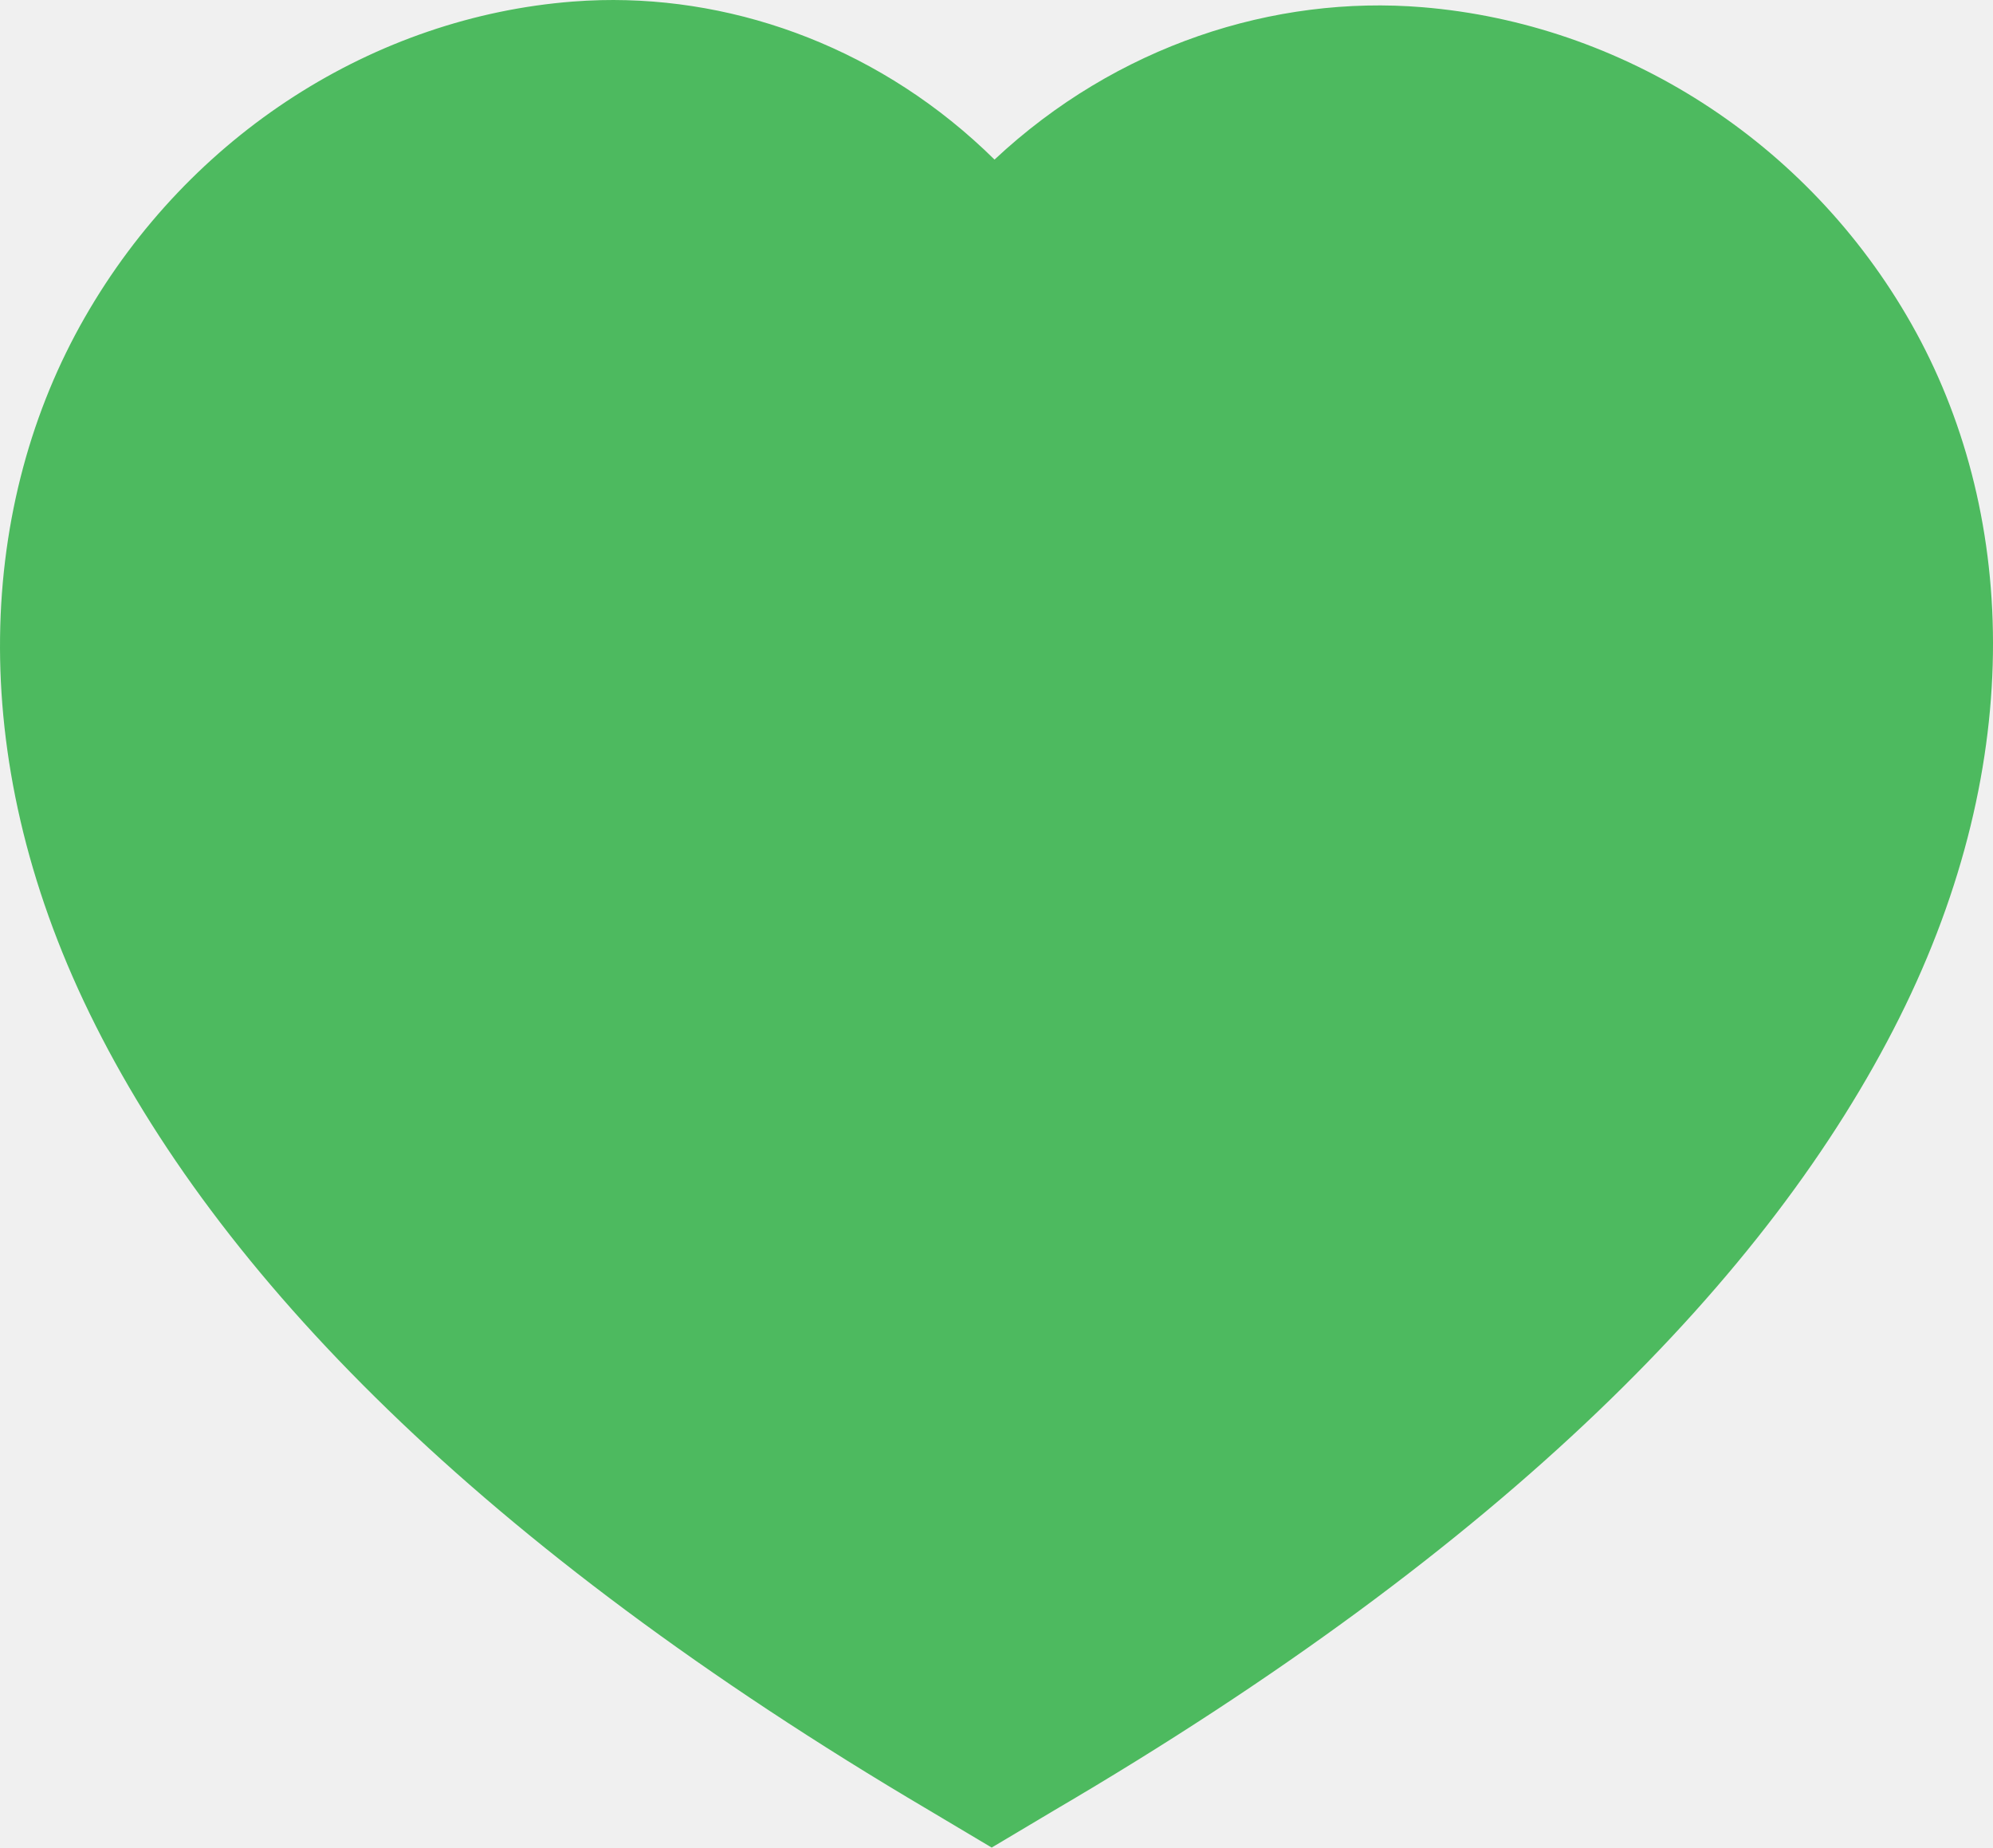
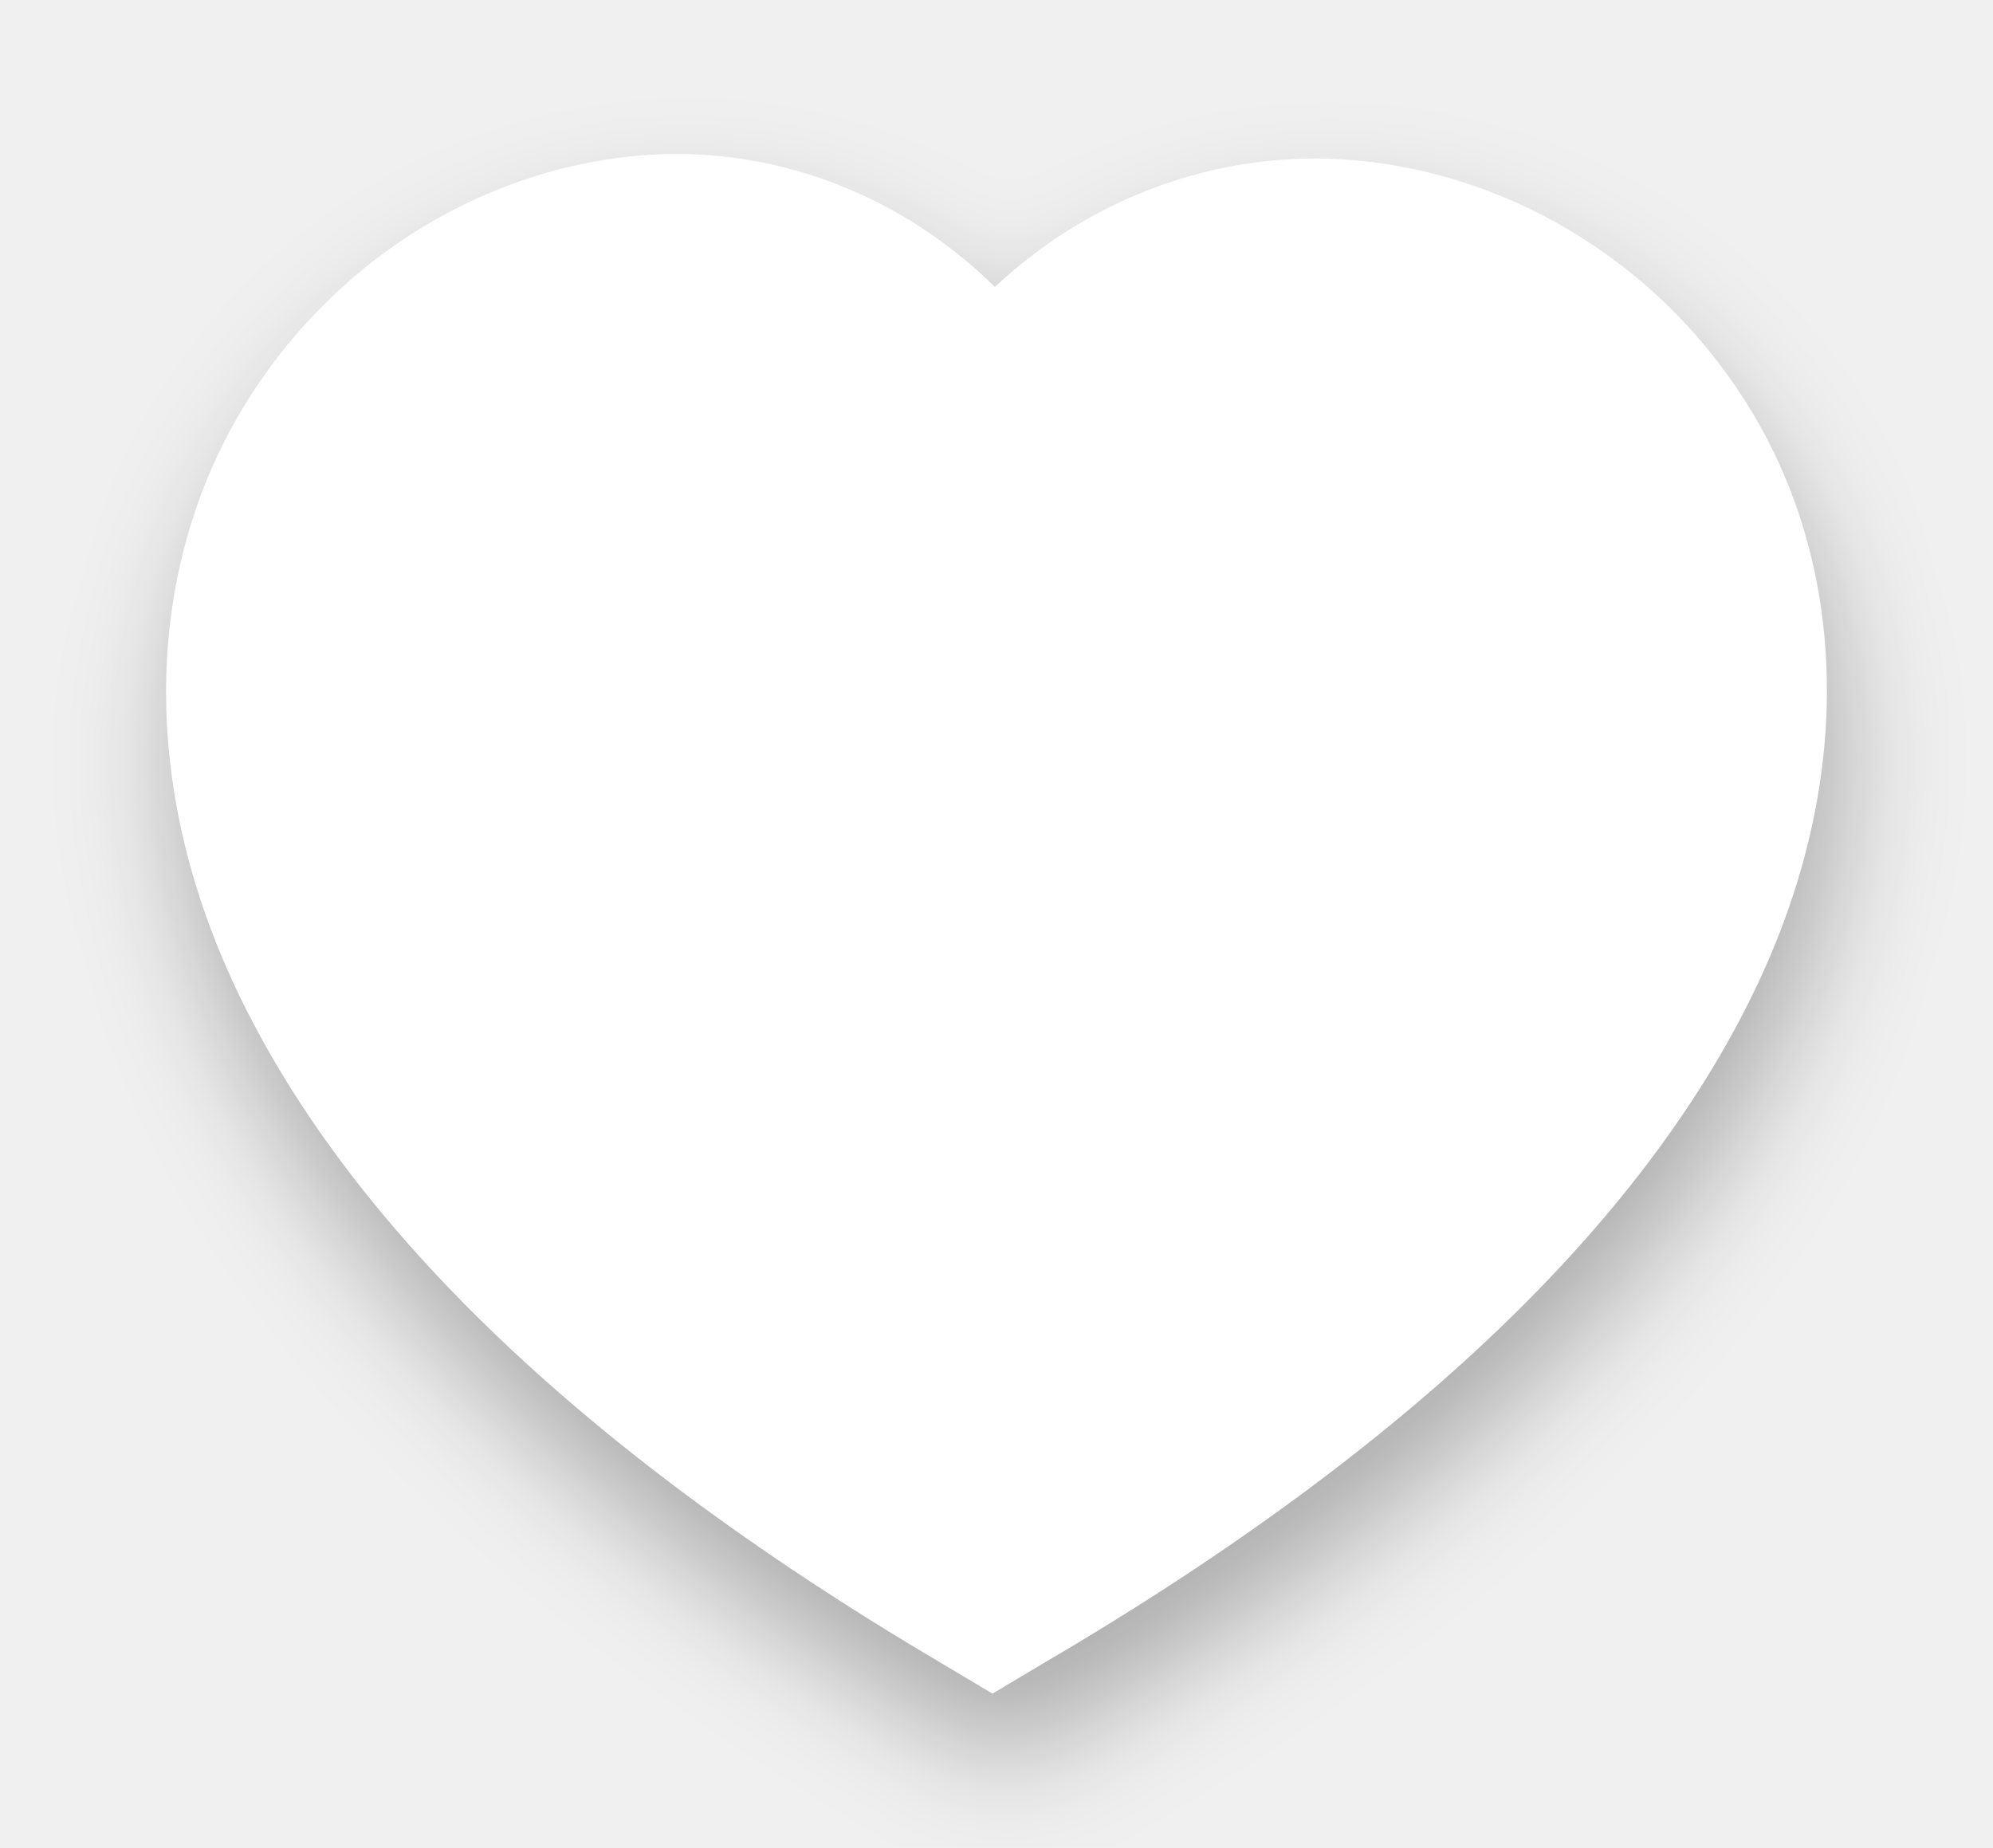
- <svg xmlns="http://www.w3.org/2000/svg" width="87.893" height="81.475" id="svg5567" version="1.1">
-   <defs id="defs5569" />
-   <g id="layer1" transform="translate(-493.2037,-669.2125)">
-     <path style="font-size:medium;font-style:normal;font-variant:normal;font-weight:normal;font-stretch:normal;text-indent:0;text-align:start;text-decoration:none;line-height:normal;letter-spacing:normal;word-spacing:normal;text-transform:none;direction:ltr;block-progression:tb;writing-mode:lr-tb;text-anchor:start;baseline-shift:baseline;color:#000000;fill:#4dba5f;fill-opacity:1;stroke:none;stroke-width:11;marker:none;visibility:visible;display:inline;overflow:visible;enable-background:accumulate;font-family:Sans;-inkscape-font-specification:Sans" d="m 519.688,669.219 c -0.409,0.01 -0.812,0.031 -1.219,0.062 -8.73,0.68 -16.89,5.833 -21.531,13.938 -4.642,8.105 -5.382,19.209 0.219,30.688 5.6,11.478 17.171,23.422 37,35.125 l 2.781,1.656 2.781,-1.656 c 19.884,-11.659 31.54,-23.525 37.25,-34.938 5.71,-11.412 5.121,-22.489 0.531,-30.594 -4.59,-8.105 -12.799,-13.246 -21.562,-13.969 -6.546,-0.54 -13.488,1.678 -18.875,6.719 -4.894,-4.83 -11.239,-7.175 -17.375,-7.031 z" id="path4659-9-1-9-7-81-38-9" />
+ <svg xmlns="http://www.w3.org/2000/svg" width="105.472" height="97.77" id="svg5567" version="1.1">
+   <defs id="defs5569">
+     <filter id="filter4771" color-interpolation-filters="sRGB">
+       <feFlood id="feFlood4773" flood-opacity="0.286" flood-color="rgb(0,0,0)" result="flood" />
+       <feComposite id="feComposite4775" in2="SourceGraphic" in="flood" operator="in" result="composite1" />
+       <feGaussianBlur id="feGaussianBlur4777" stdDeviation="3.1" result="blur" />
+       <feOffset id="feOffset4779" dx="0.7" dy="3.6" result="offset" />
+       <feComposite id="feComposite4781" in2="offset" in="SourceGraphic" operator="over" result="composite2" />
+     </filter>
+   </defs>
+   <g id="layer1" transform="translate(-484.4144,-661.0651)">
+     <path style="font-size:medium;font-style:normal;font-variant:normal;font-weight:normal;font-stretch:normal;text-indent:0;text-align:start;text-decoration:none;line-height:normal;letter-spacing:normal;word-spacing:normal;text-transform:none;direction:ltr;block-progression:tb;writing-mode:lr-tb;text-anchor:start;baseline-shift:baseline;color:#000000;fill:#ffffff;fill-opacity:1;stroke:none;stroke-width:11;marker:none;visibility:visible;display:inline;overflow:visible;filter:url(#filter4771);enable-background:accumulate;font-family:Sans;-inkscape-font-specification:Sans" d="m 519.688,669.219 c -0.409,0.01 -0.812,0.031 -1.219,0.062 -8.73,0.68 -16.89,5.833 -21.531,13.938 -4.642,8.105 -5.382,19.209 0.219,30.688 5.6,11.478 17.171,23.422 37,35.125 l 2.781,1.656 2.781,-1.656 c 19.884,-11.659 31.54,-23.525 37.25,-34.938 5.71,-11.412 5.121,-22.489 0.531,-30.594 -4.59,-8.105 -12.799,-13.246 -21.562,-13.969 -6.546,-0.54 -13.488,1.678 -18.875,6.719 -4.894,-4.83 -11.239,-7.175 -17.375,-7.031 z" id="path4659-9-1-9-7-81-38-9" />
  </g>
</svg>
